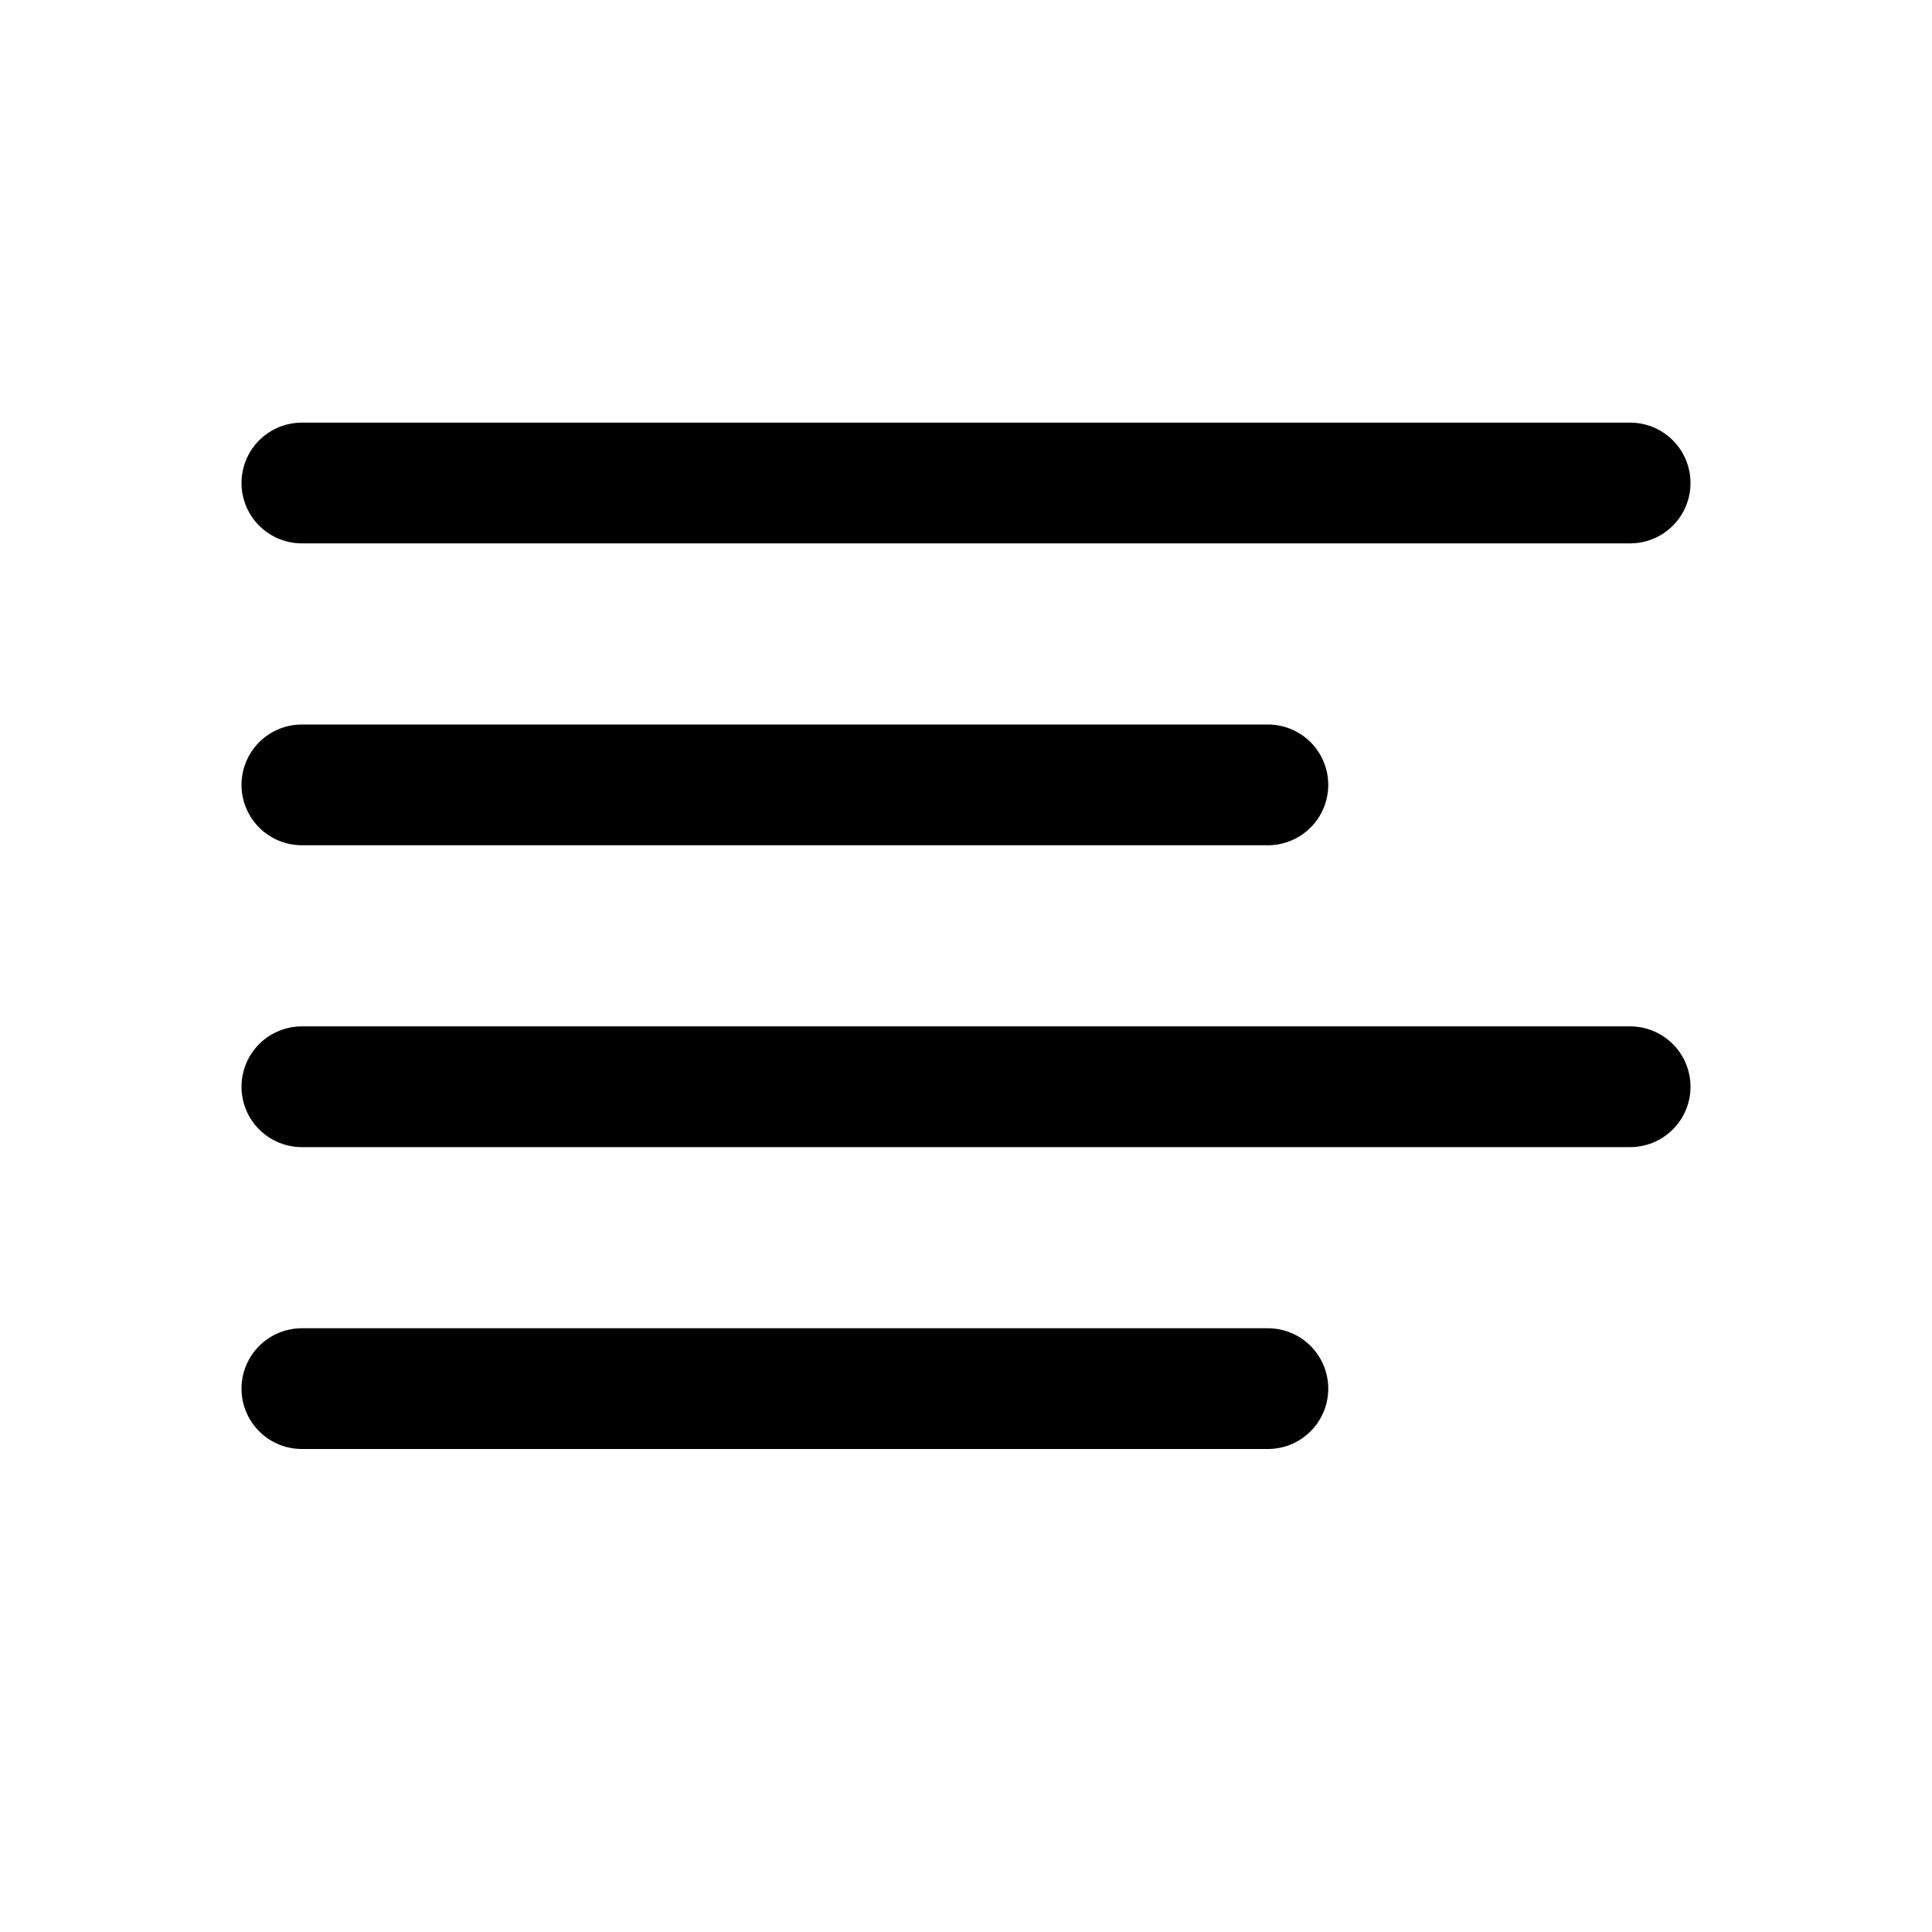
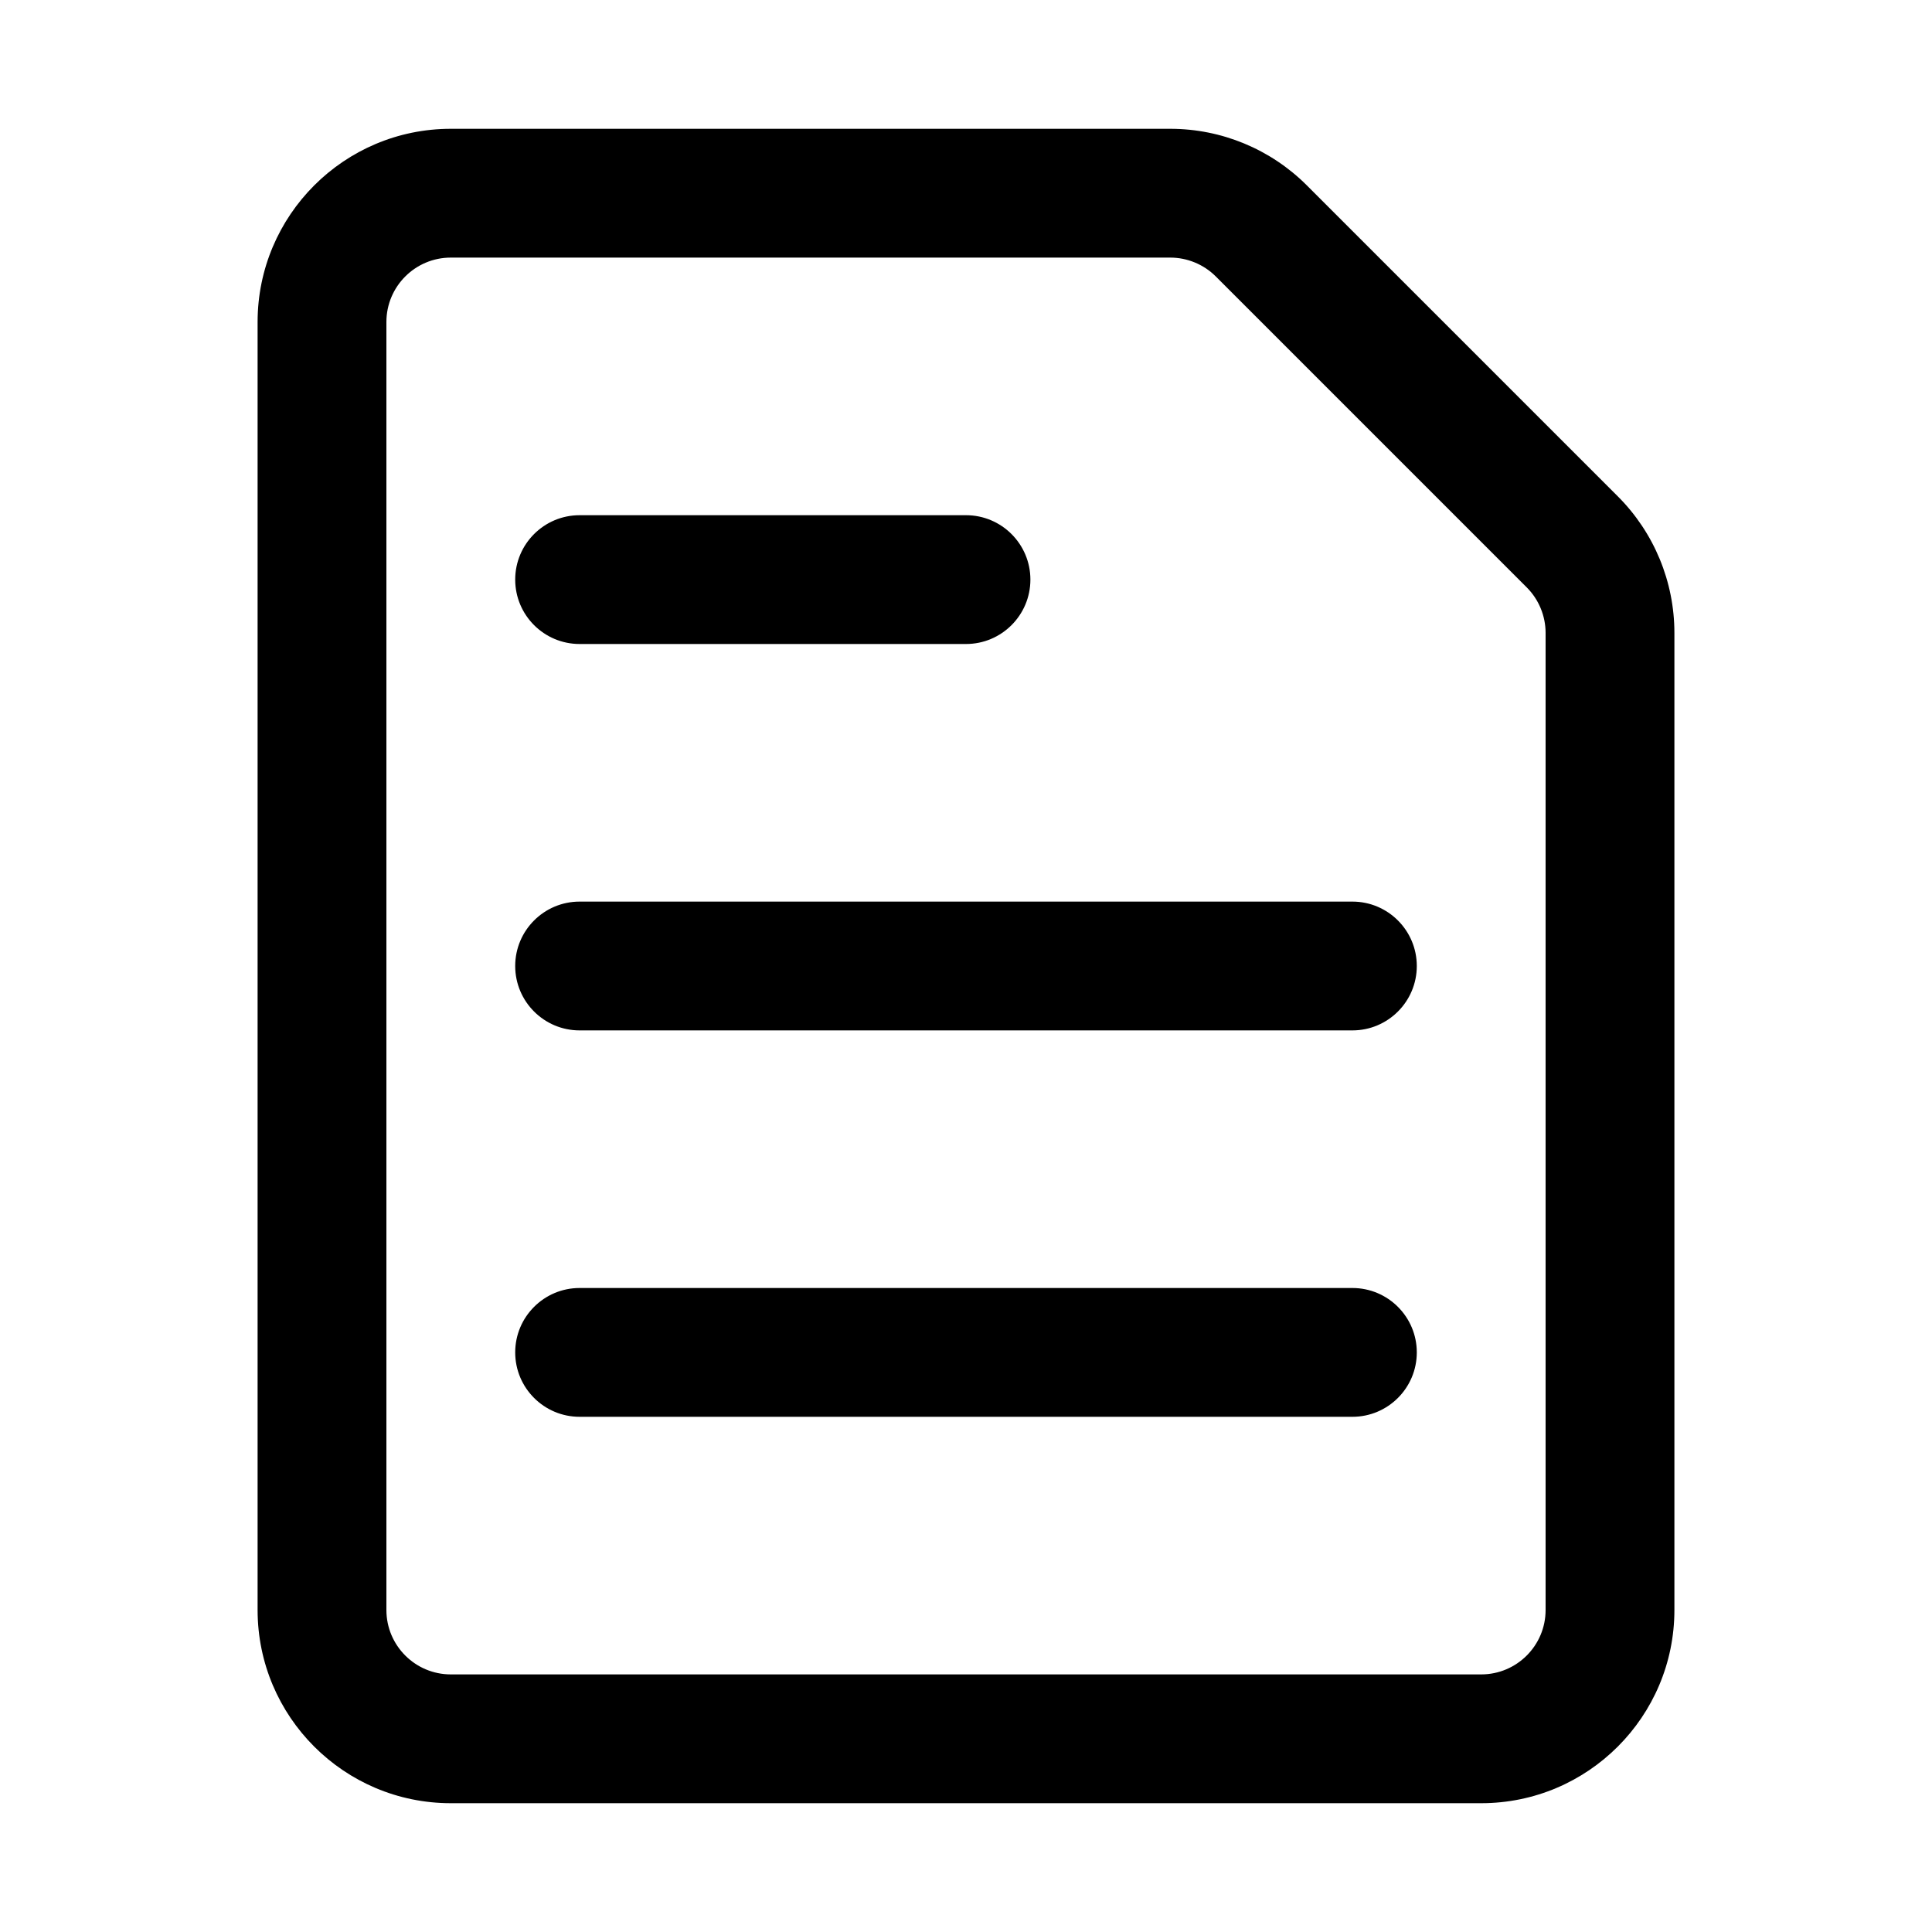
- <svg xmlns="http://www.w3.org/2000/svg" viewBox="0 0 256 256" fill="none" stroke="currentColor" stroke-linecap="round" stroke-linejoin="round" stroke-width="16" aria-hidden="true">
-   <line x1="40" y1="64" x2="216" y2="64" />
-   <line x1="40" y1="104" x2="168" y2="104" />
-   <line x1="40" y1="144" x2="216" y2="144" />
-   <line x1="40" y1="184" x2="168" y2="184" />
+ <svg xmlns="http://www.w3.org/2000/svg" width="15" height="15" viewBox="0 0 15 15" fill="none" aria-hidden="true">
+   <path d="M3 2.5C3 2.224 3.224 2 3.5 2H9.086C9.218 2 9.346 2.053 9.439 2.146L11.854 4.561C11.947 4.654 12 4.782 12 4.914V12.5C12 12.776 11.776 13 11.5 13H3.5C3.224 13 3 12.776 3 12.5V2.5ZM3.5 1C2.672 1 2 1.672 2 2.5V12.5C2 13.328 2.672 14 3.5 14H11.5C12.328 14 13 13.328 13 12.5V4.914C13 4.516 12.842 4.135 12.561 3.854L10.146 1.439C9.865 1.158 9.484 1 9.086 1H3.5ZM4.5 4C4.224 4 4 4.224 4 4.5C4 4.776 4.224 5 4.5 5H7.5C7.776 5 8 4.776 8 4.5C8 4.224 7.776 4 7.5 4H4.5ZM4.5 7C4.224 7 4 7.224 4 7.5C4 7.776 4.224 8 4.5 8H10.5C10.776 8 11 7.776 11 7.5C11 7.224 10.776 7 10.5 7H4.5ZM4.5 10C4.224 10 4 10.224 4 10.5C4 10.776 4.224 11 4.5 11H10.5C10.776 11 11 10.776 11 10.5C11 10.224 10.776 10 10.5 10H4.5Z" fill="currentColor" fill-rule="evenodd" clip-rule="evenodd" />
</svg>
